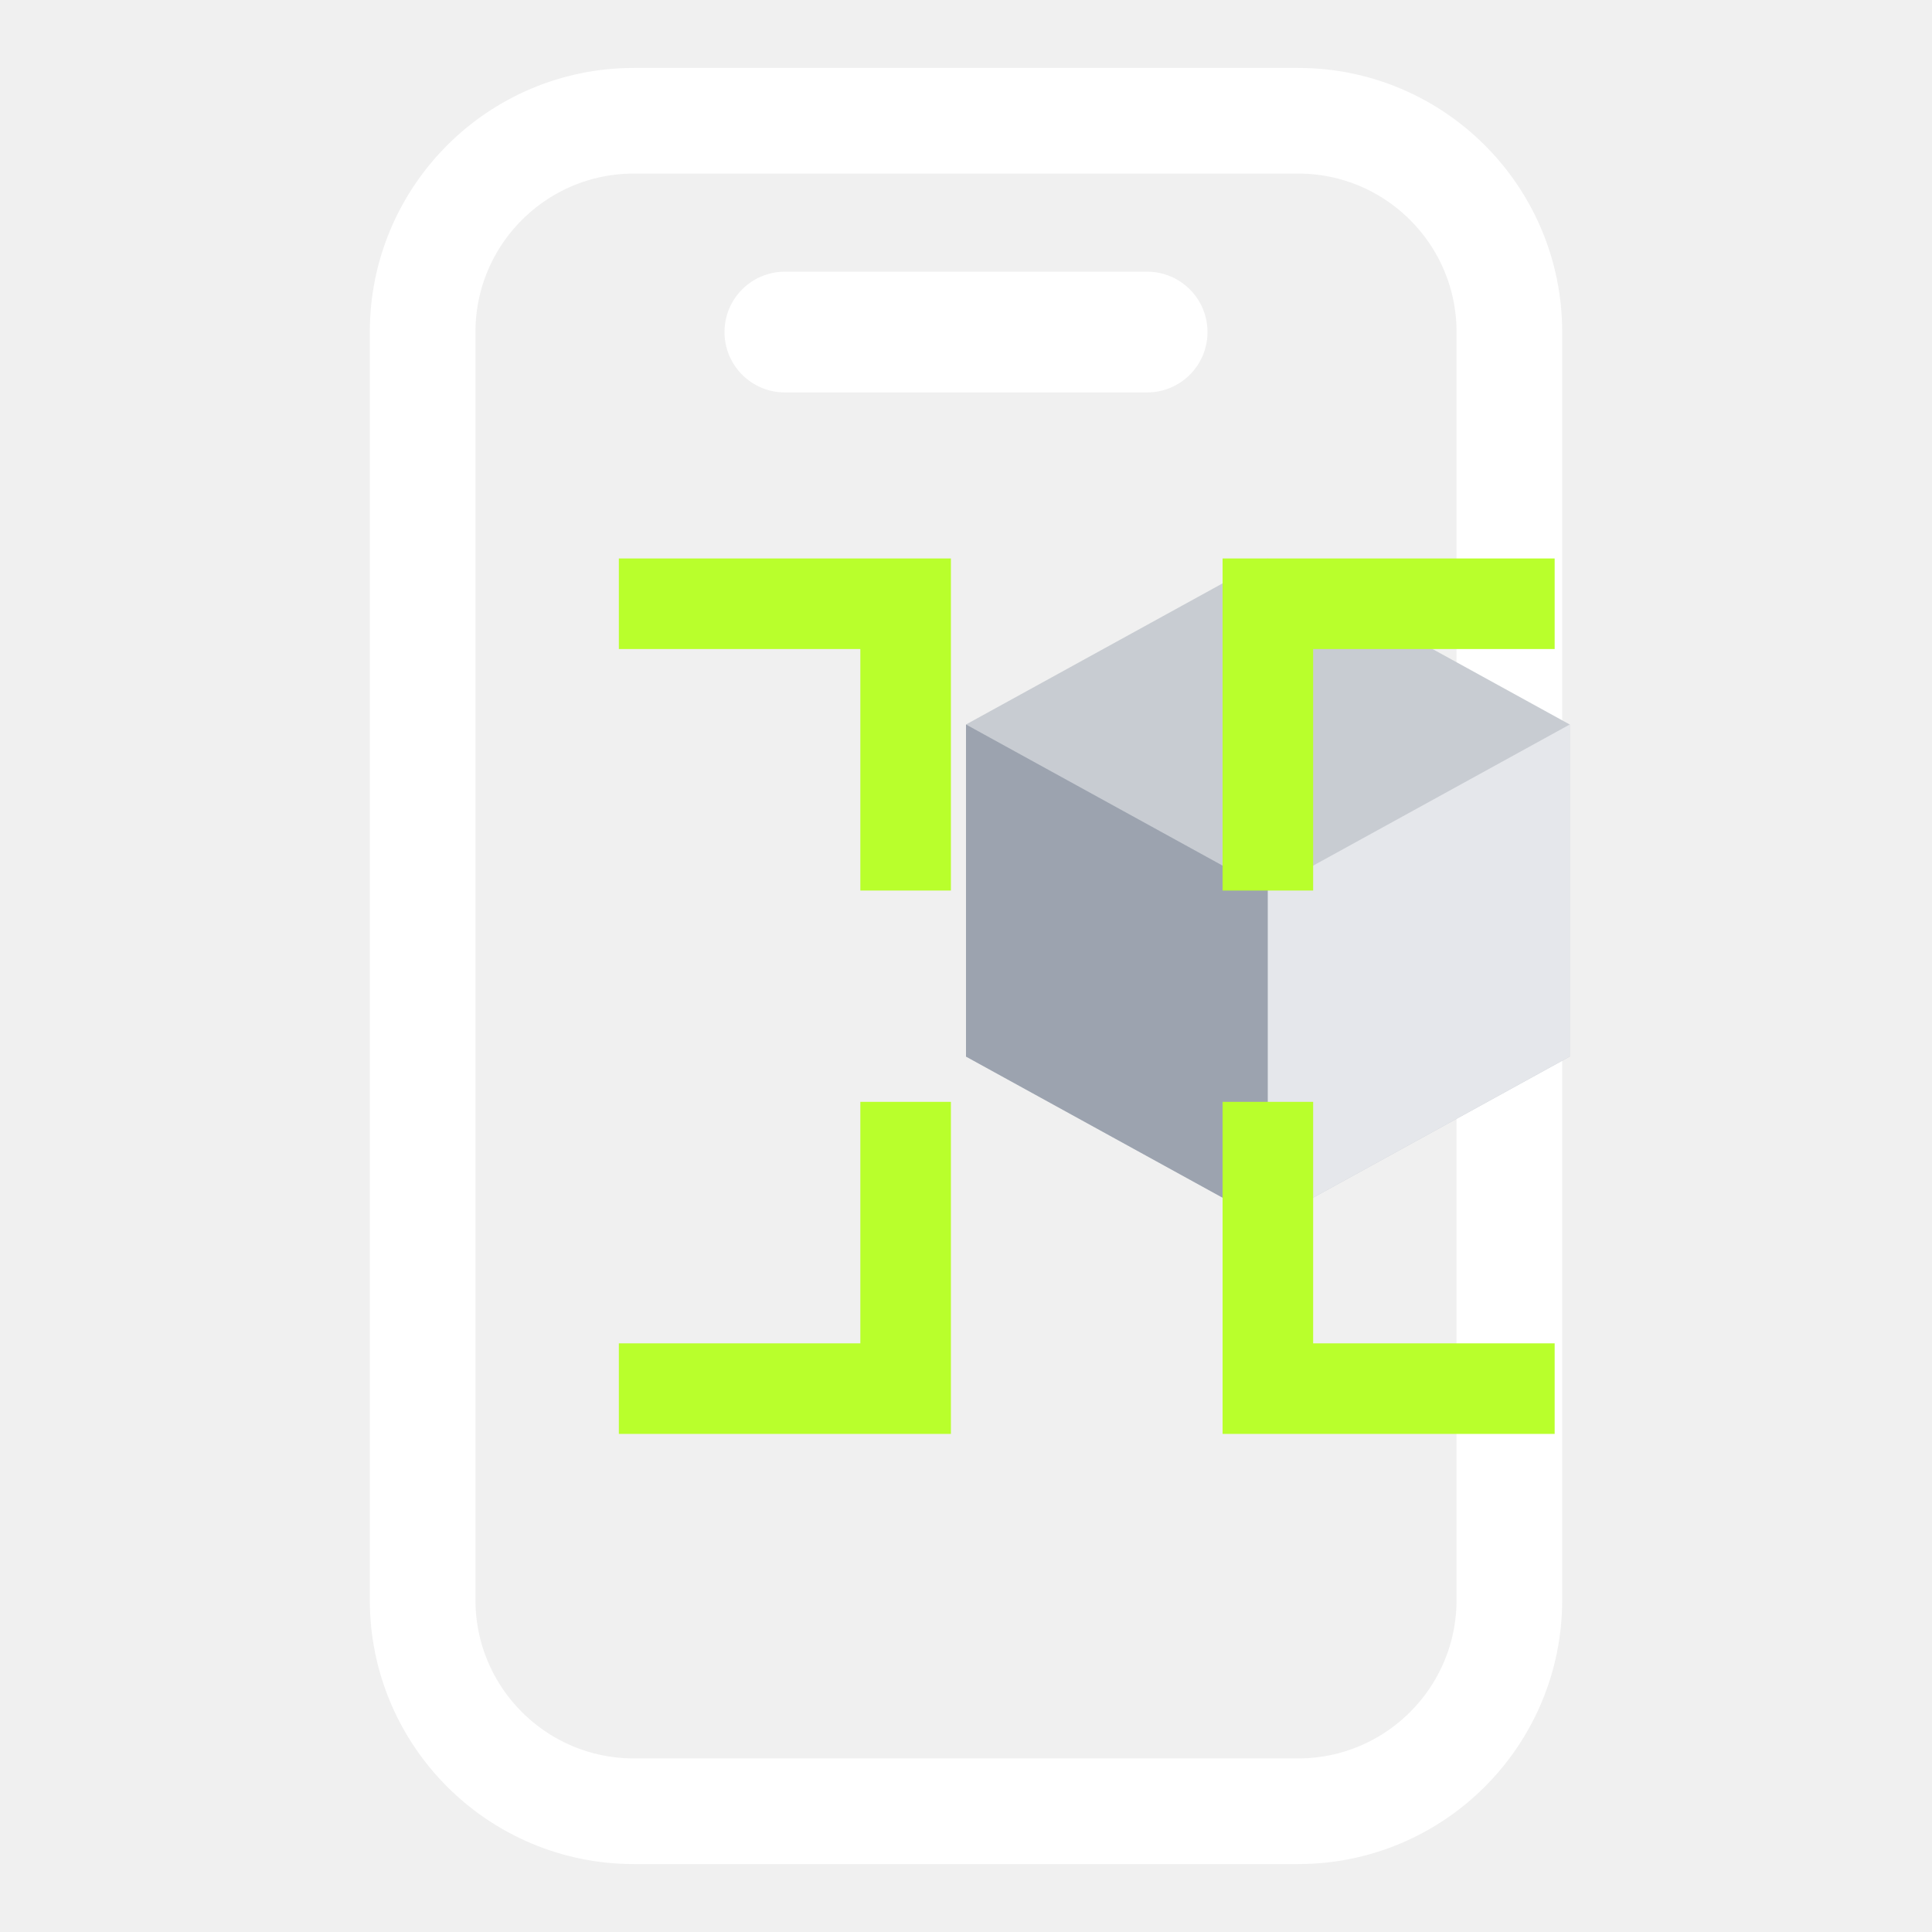
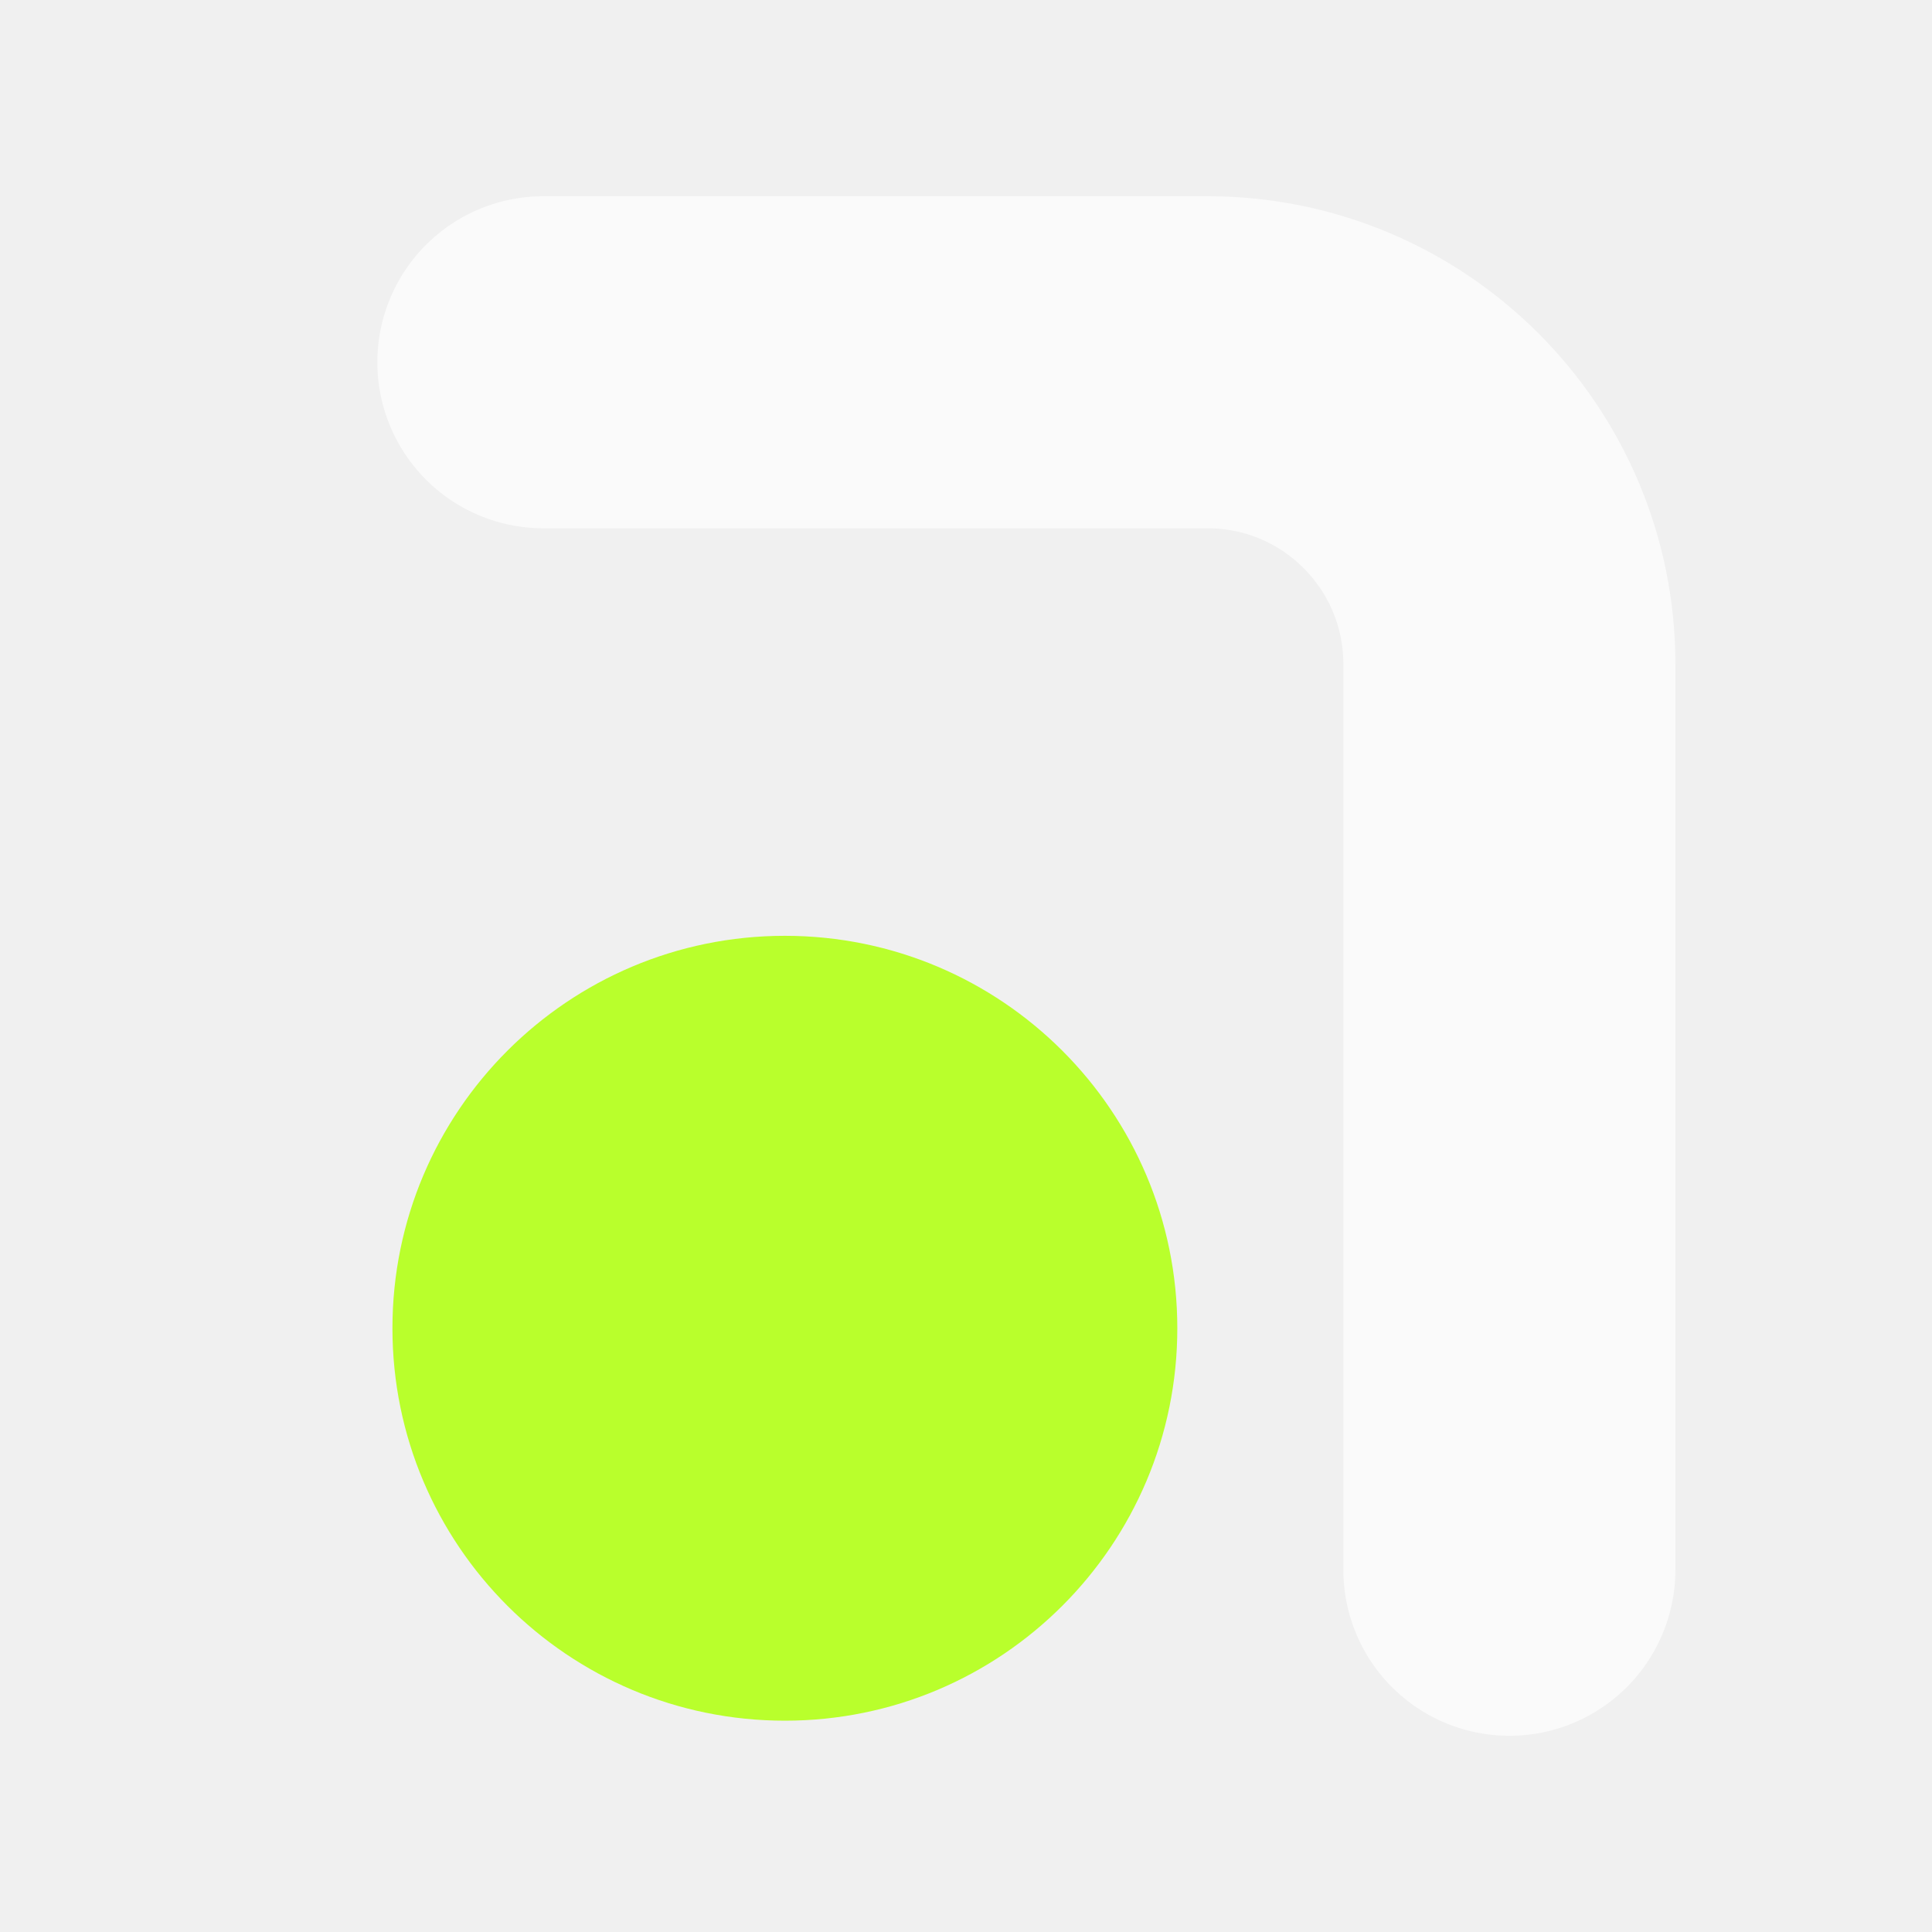
- <svg xmlns="http://www.w3.org/2000/svg" viewBox="0 0 64 64" fill="none" role="img" aria-label="AR360">
-   <rect x="14" y="4" width="36" height="56" rx="7" stroke="#FFFFFF" stroke-width="3.5" />
-   <rect x="24" y="9" width="16" height="4" rx="2" fill="#FFFFFF" />
-   <path d="M32 24l10-5.5 10 5.5v11l-10 5.5-10-5.5z" fill="#C8CCD2" />
-   <path d="M32 24v11l10 5.5V29.5z" fill="#9CA3AF" />
-   <path d="M52 24v11l-10 5.5V29.5z" fill="#E5E7EB" />
-   <path d="M22 20h8v8M50 20h-8v8M22 46h8v-8M50 46h-8v-8" stroke="#B9FF2C" stroke-width="3" stroke-linecap="square" fill="none" />
+ <svg xmlns="http://www.w3.org/2000/svg" viewBox="0 0 64 64" fill="none">
+   <path d="M18 12h22a10 10 0 0 1 10 10v30" stroke="#FAFAFA" stroke-width="11" stroke-linecap="round" stroke-linejoin="round" />
+   <circle cx="26" cy="44" r="13" fill="#B9FF2C" />
</svg>
